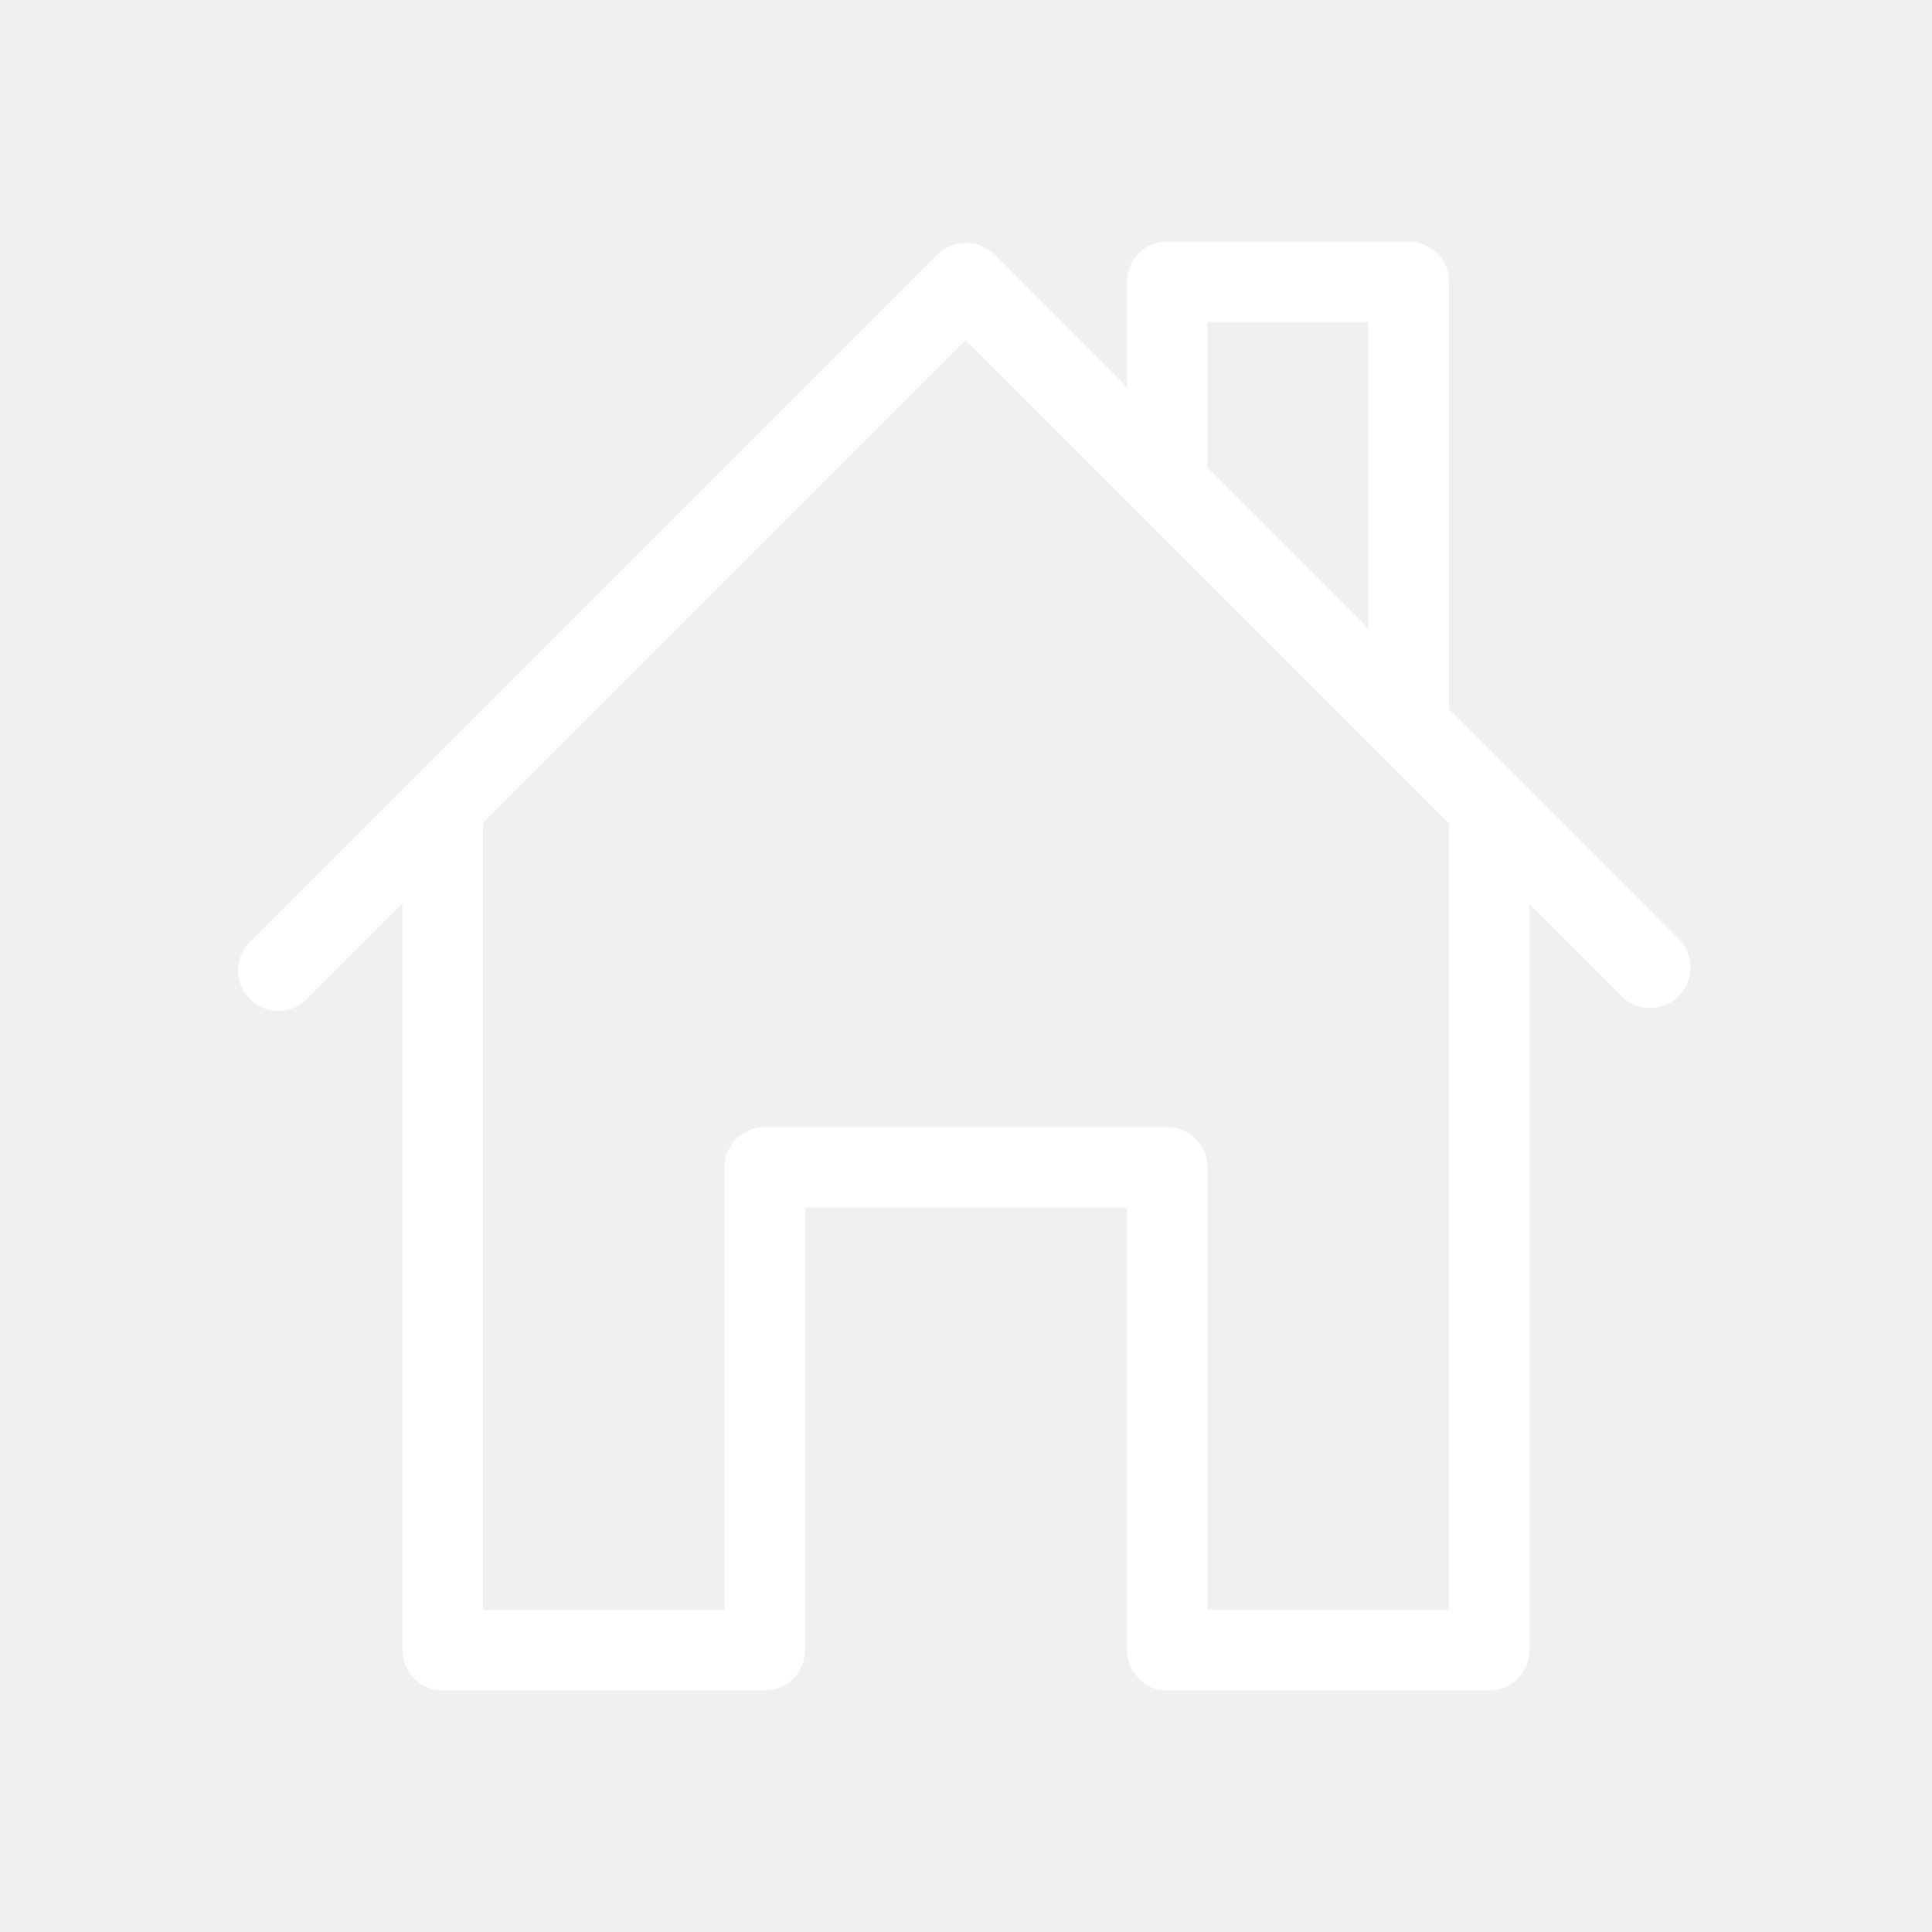
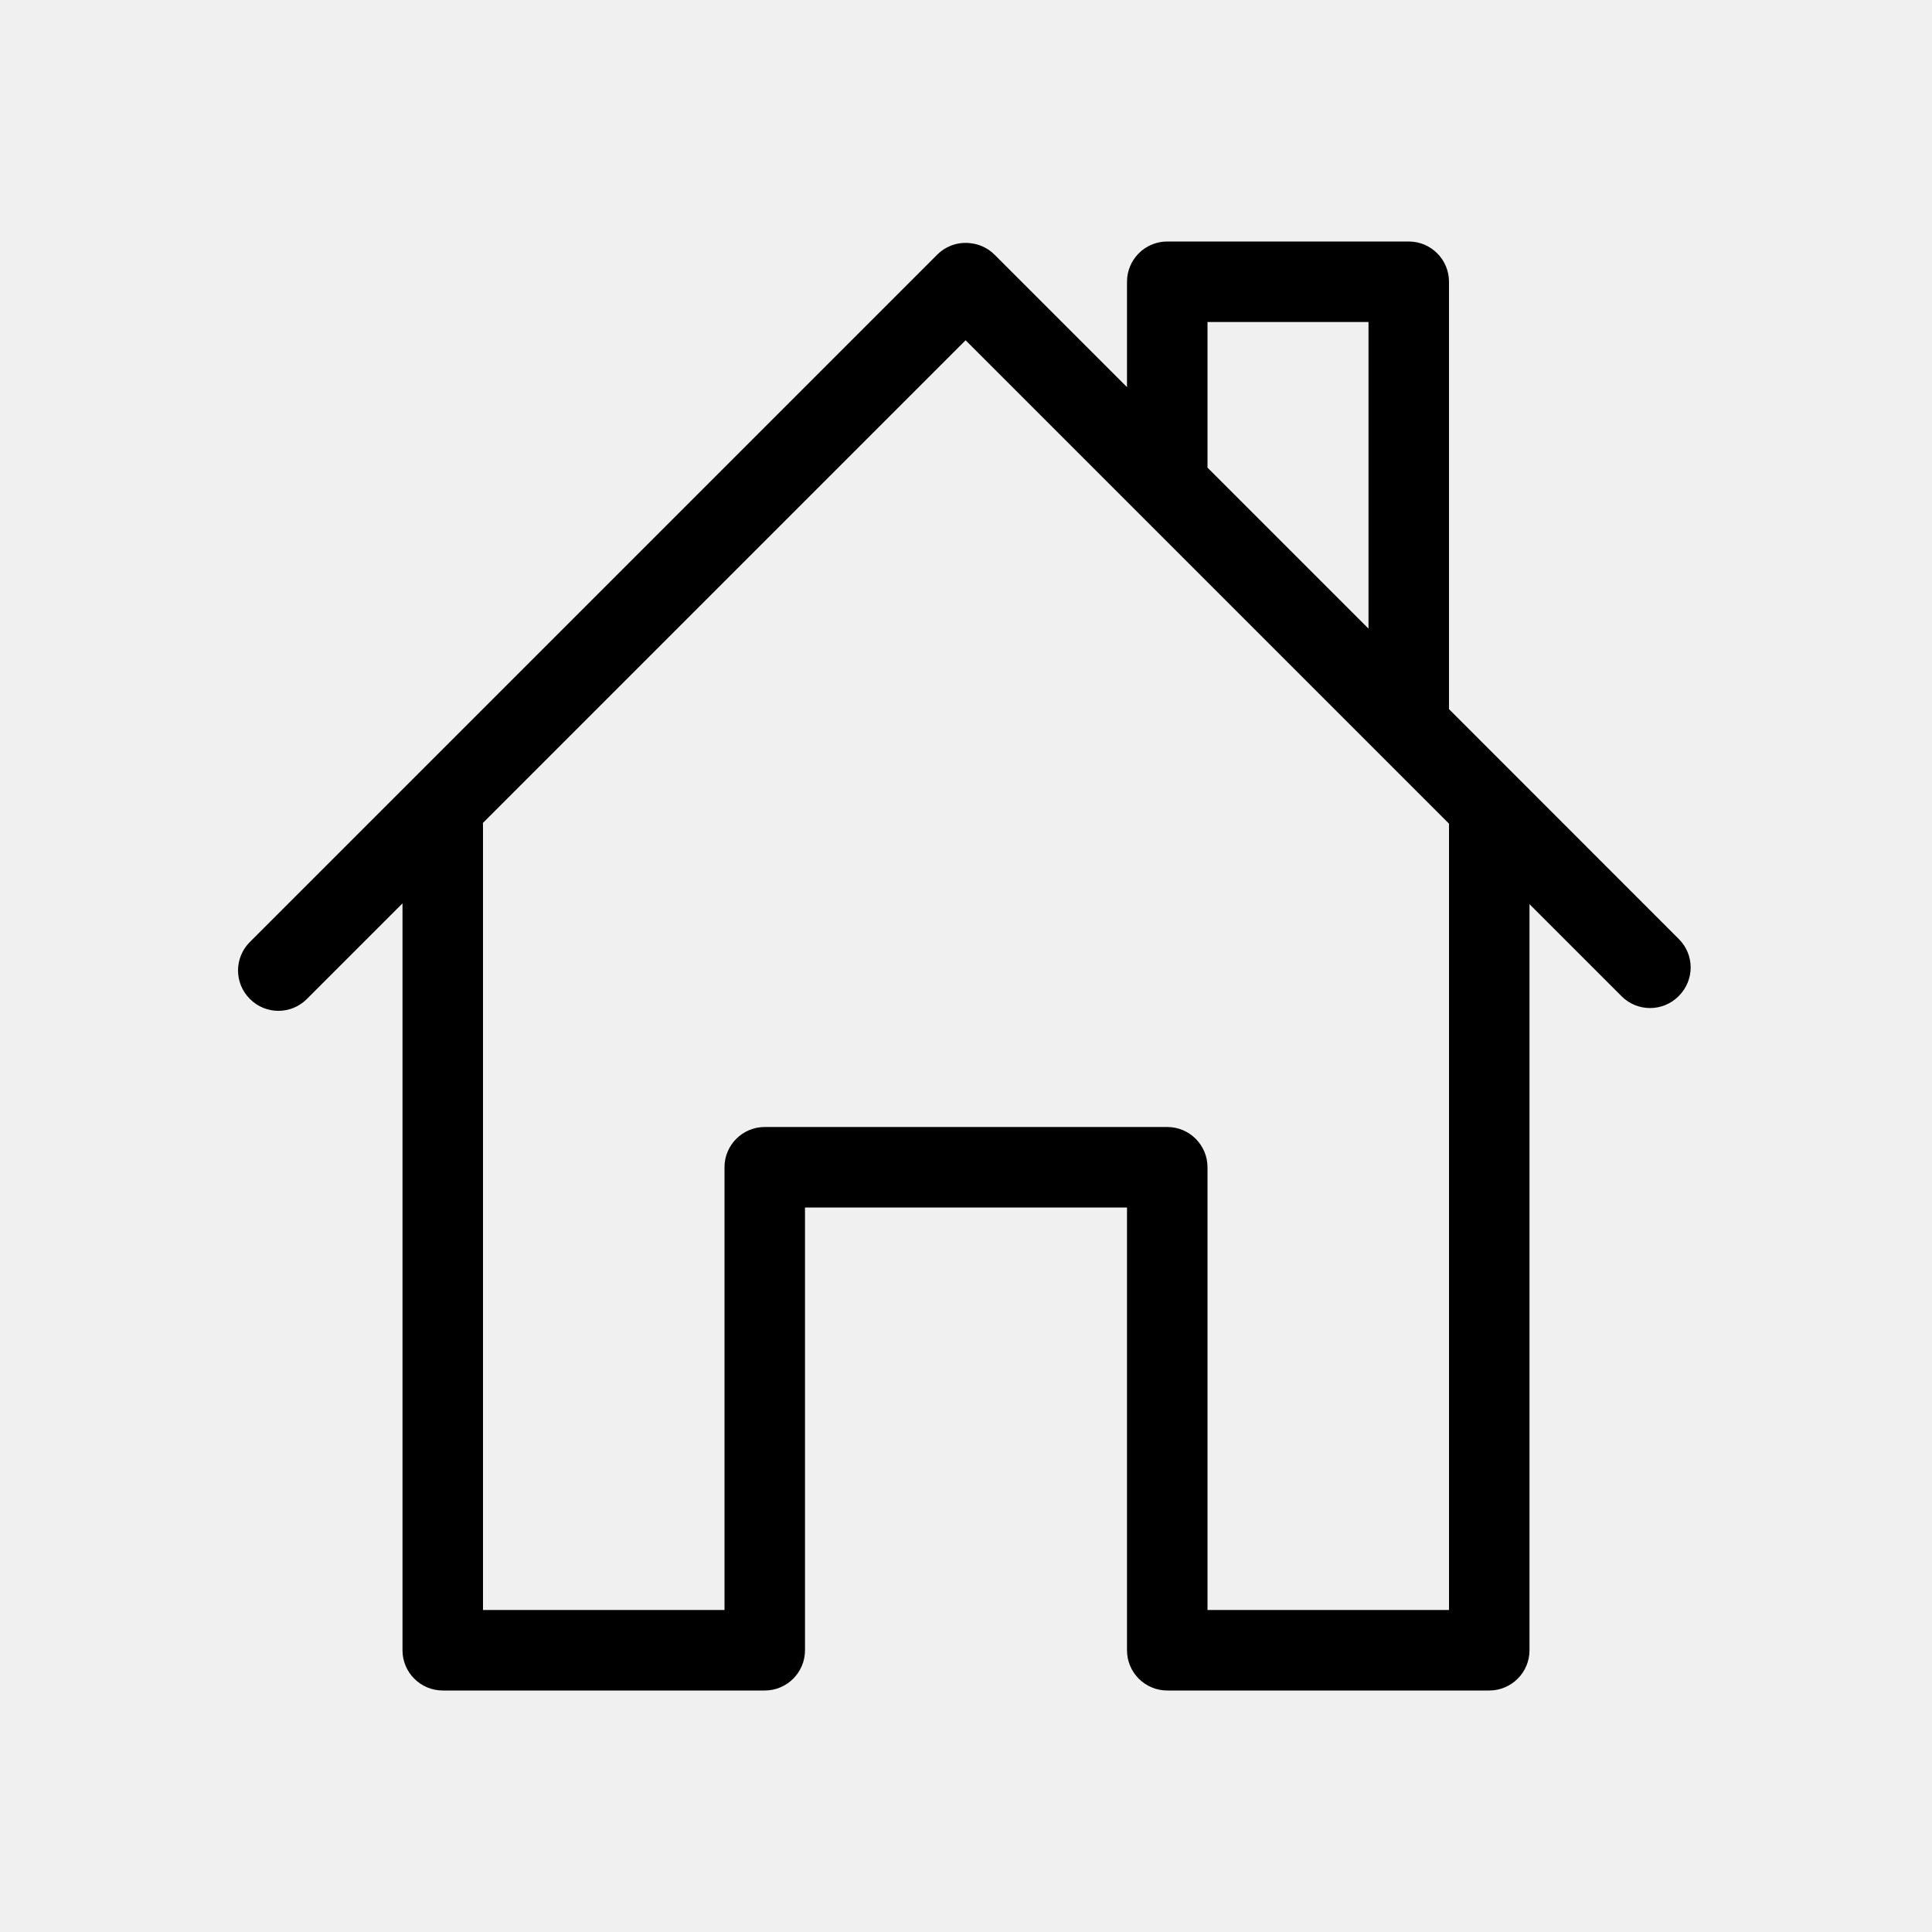
<svg xmlns="http://www.w3.org/2000/svg" xmlns:xlink="http://www.w3.org/1999/xlink" width="24" height="24" viewBox="0 0 24 24">
  <defs>
    <path id="home-a" d="M18,10.232 L11.995,4.227 L5.999,10.223 C6,10.232 6,10.241 6,10.25 L6,20 L9,20 L9,14.5 C9,14.224 9.224,14 9.5,14 L14.5,14 C14.776,14 15,14.224 15,14.5 L15,20 L18,20 L18,10.25 C18,10.244 18,10.238 18,10.232 Z M19,11.232 L19,20.5 C19,20.776 18.776,21 18.5,21 L14.5,21 C14.224,21 14,20.776 14,20.5 L14,15 L10,15 L10,20.5 C10,20.776 9.776,21 9.5,21 L5.5,21 C5.224,21 5,20.776 5,20.5 L5,11.222 L3.812,12.41 C3.617,12.606 3.3,12.606 3.105,12.41 L3.104,12.409 C2.908,12.214 2.908,11.897 3.104,11.702 L11.642,3.164 C11.757,3.049 11.914,3.001 12.063,3.022 C12.17,3.035 12.273,3.082 12.355,3.164 L14,4.809 L14,3.5 C14,3.224 14.224,3 14.5,3 L17.5,3 C17.776,3 18,3.224 18,3.5 L18,8.809 L20.855,11.665 C21.051,11.86 21.051,12.176 20.855,12.372 L20.851,12.376 C20.656,12.571 20.339,12.571 20.144,12.376 L19,11.232 Z M15,5.809 L17,7.809 L17,4 L15,4 L15,5.809 Z" />
  </defs>
  <g fill="none" fill-rule="evenodd">
-     <use fill="#FFFFFF" xlink:href="#home-a" />
+     <use fill="#000000" xlink:href="#home-a" />
  </g>
</svg>
